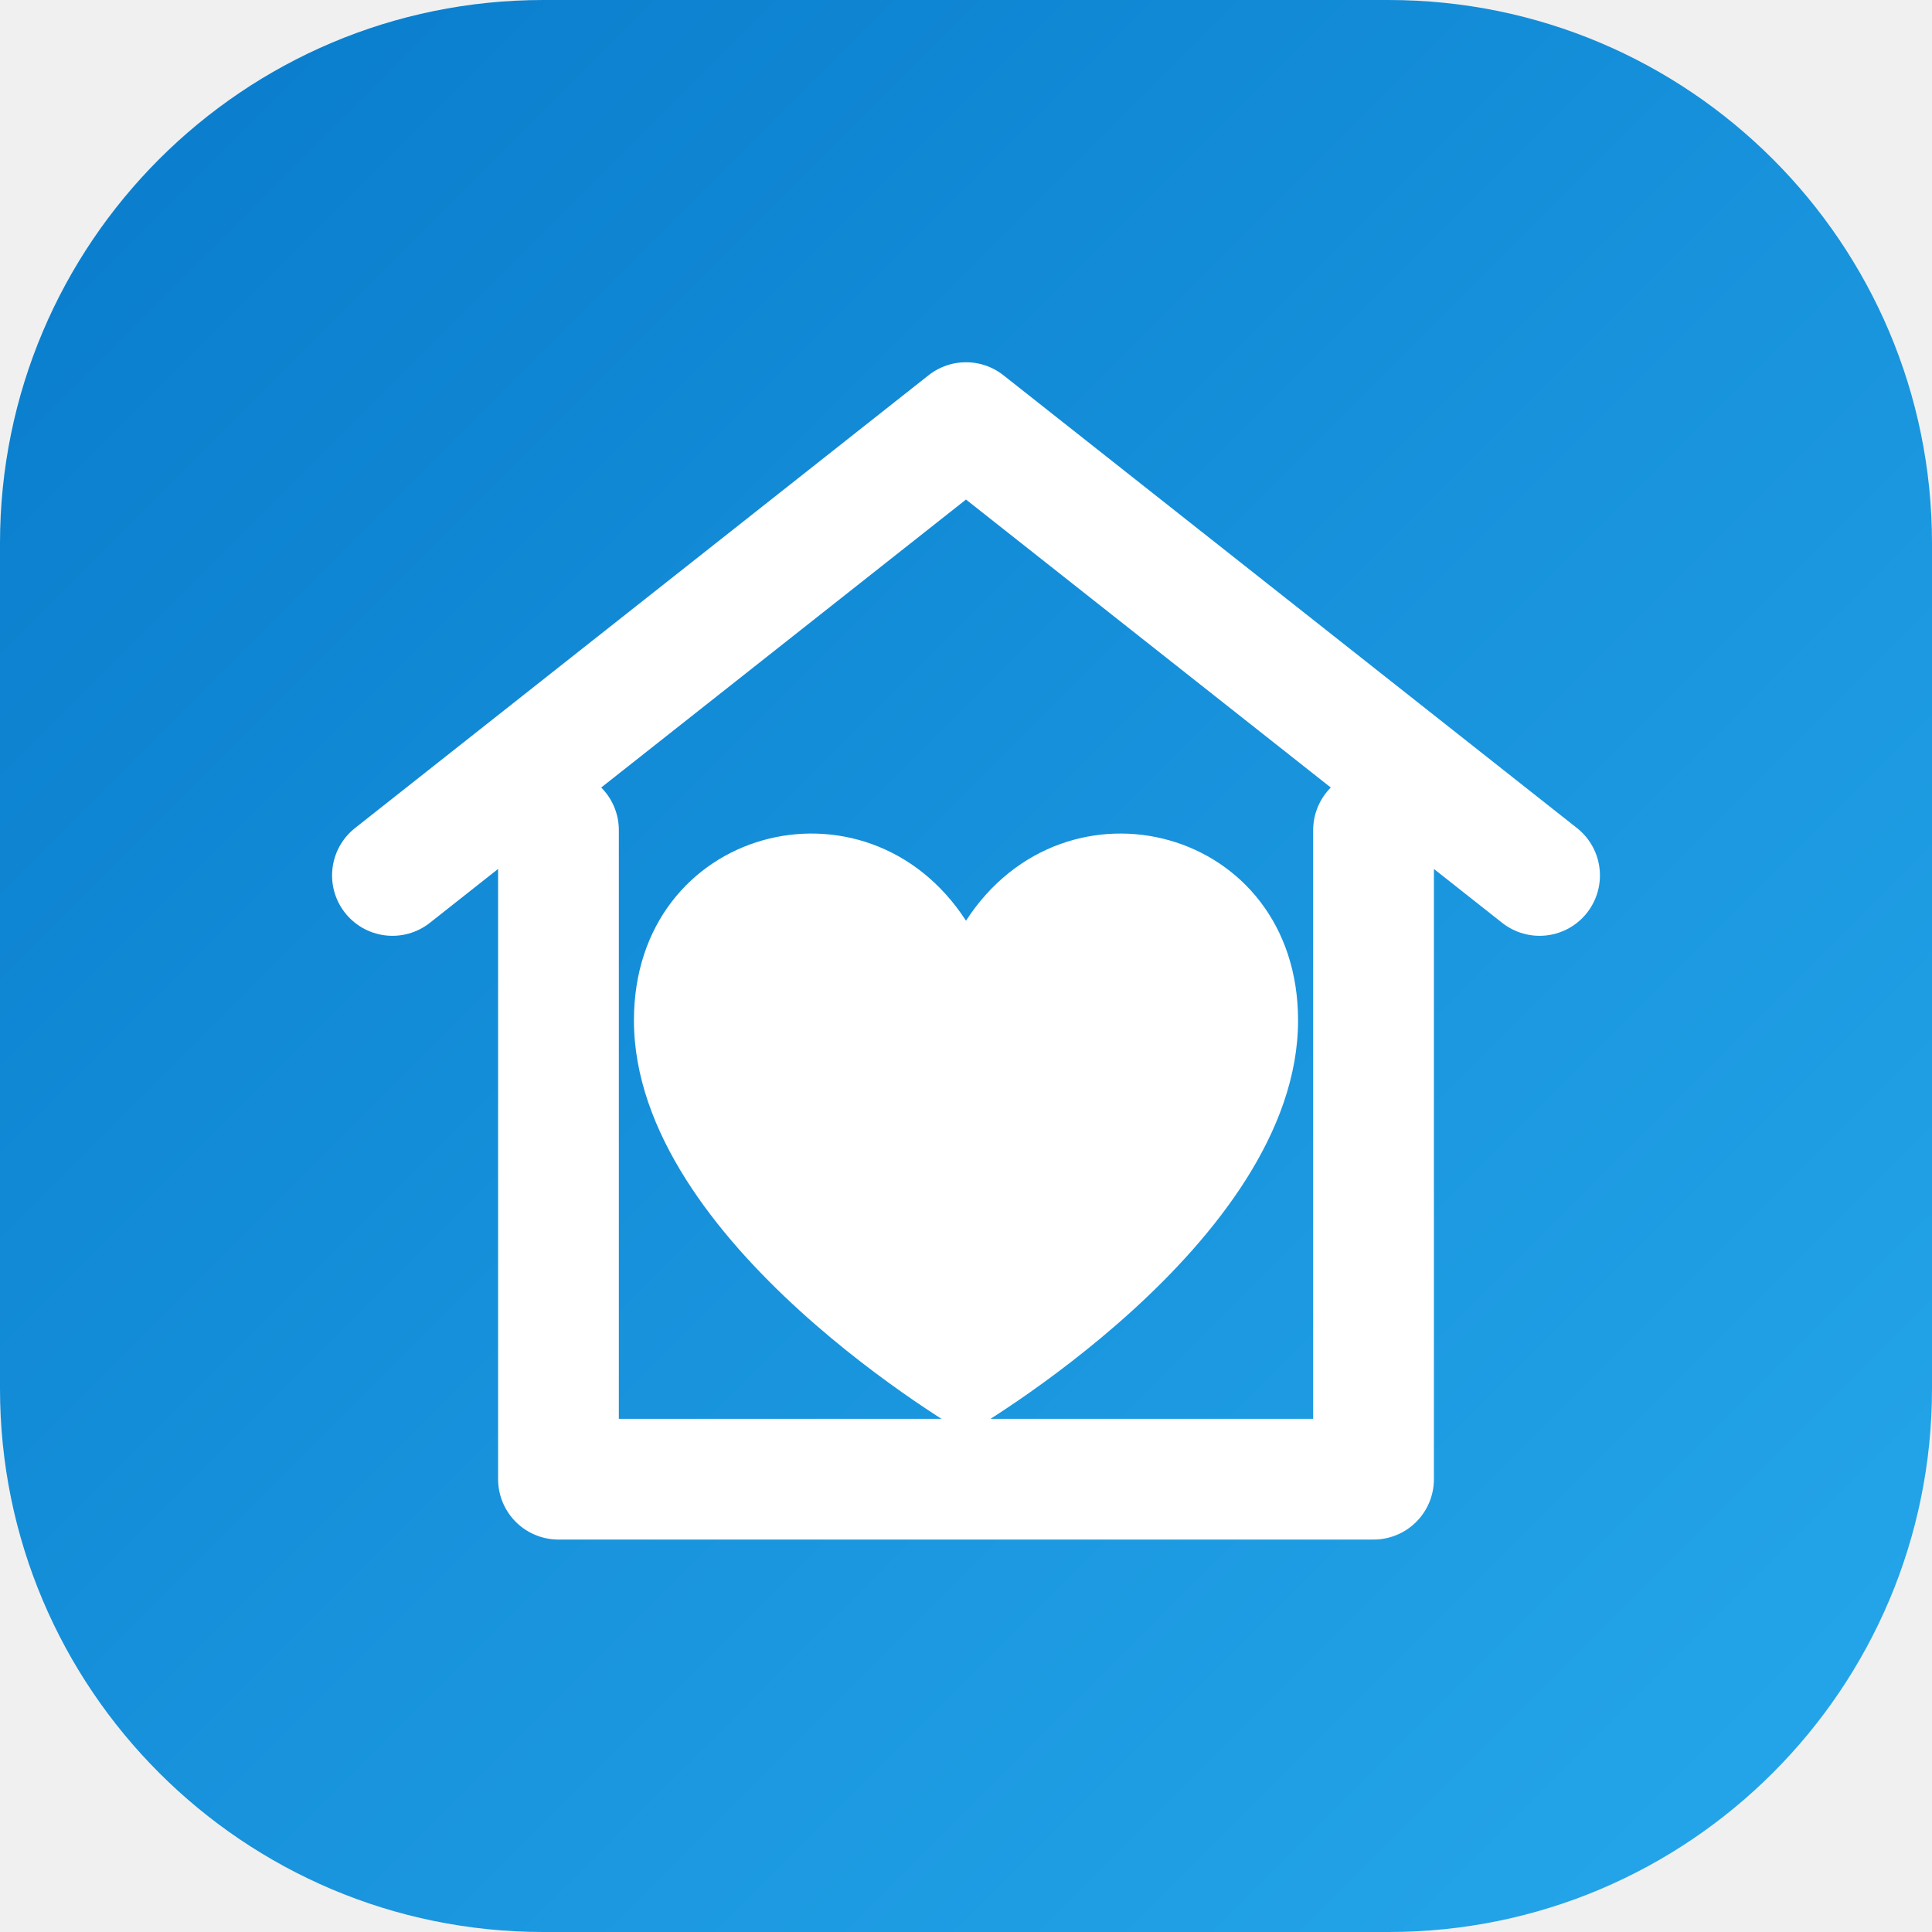
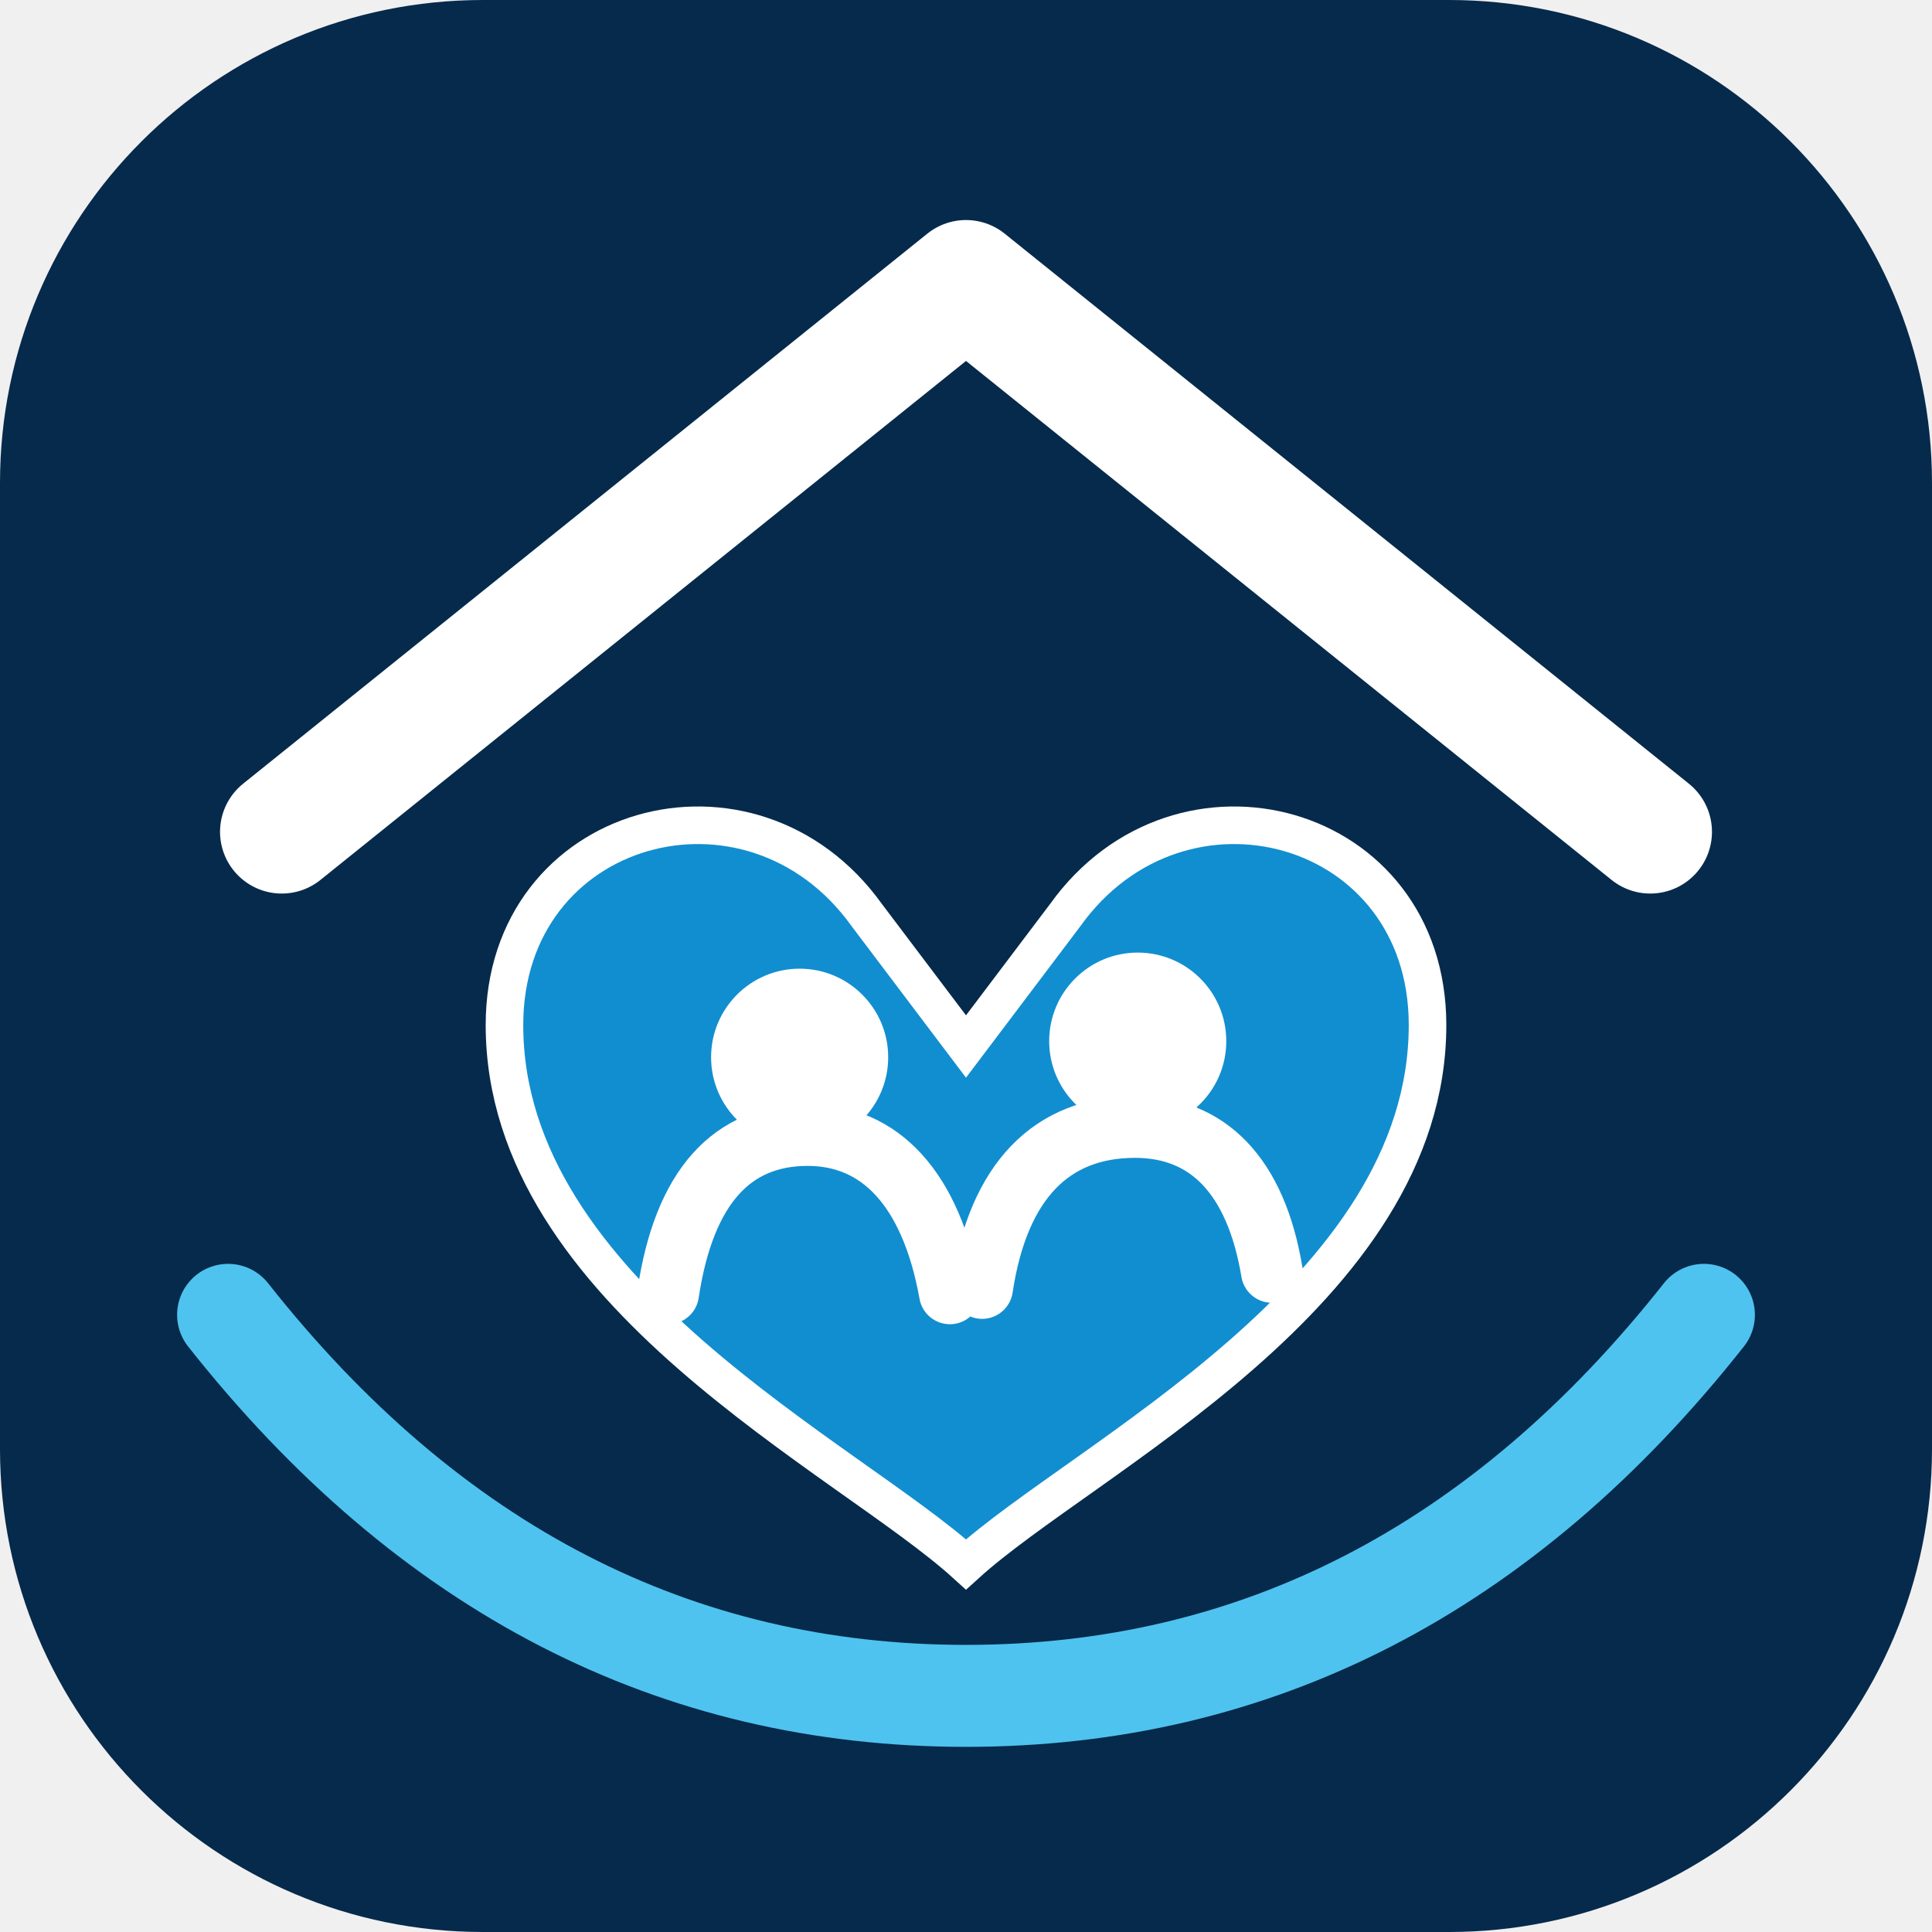
- <svg xmlns="http://www.w3.org/2000/svg" viewBox="0 0 64 64">
-   <defs>
-     <linearGradient id="b" x1="0" x2="1" y2="1">
-       <stop stop-color="#087bcb" />
-       <stop offset="1" stop-color="#26a8eb" />
-     </linearGradient>
-   </defs>
-   <rect width="64" height="64" rx="18" fill="url(#b)" />
-   <path d="M13 29 32 14l19 15M18.5 27.5V49h27V27.5" fill="none" stroke="#fff" stroke-width="4" stroke-linecap="round" stroke-linejoin="round" />
-   <path d="M32 47.5S21 41.2 21 33.8c0-6.4 7.7-8.4 11-3.3 3.3-5.1 11-3.1 11 3.3 0 7.4-11 13.7-11 13.7Z" fill="#fff" />
+ <svg xmlns="http://www.w3.org/2000/svg" viewBox="0 0 72 72">
+   <rect width="72" height="72" rx="18" fill="#062a4b" />
+   <path d="M10.5 31 36 10.5 61.5 31" fill="none" stroke="#fff" stroke-width="4.6" stroke-linecap="round" stroke-linejoin="round" />
+   <path d="M8.5 49c7.5 9.5 16.7 14.2 27.5 14.2S56 58.5 63.5 49" fill="none" stroke="#4fc3ef" stroke-width="3.8" stroke-linecap="round" />
+   <path d="M36 58.3c-4.4-4-17.2-10.1-17.2-20.1 0-7.6 9.2-10.1 13.5-4.1L36 39l3.7-4.9c4.3-6 13.5-3.5 13.5 4.1 0 10-12.8 16.1-17.2 20.1Z" fill="#118ed0" stroke="#fff" stroke-width="1.4" />
+   <circle cx="29.8" cy="39.4" r="3.3" fill="#fff" />
+   <circle cx="42.4" cy="38.8" r="3.3" fill="#fff" />
+   <path d="M24.9 48.2c.6-4 2.4-5.9 5.2-5.9 2.7 0 4.6 2 5.3 5.9m1.2-.2c.6-4 2.6-6 5.7-6 2.7 0 4.5 1.8 5.1 5.4" fill="none" stroke="#fff" stroke-width="2.3" stroke-linecap="round" />
</svg>
